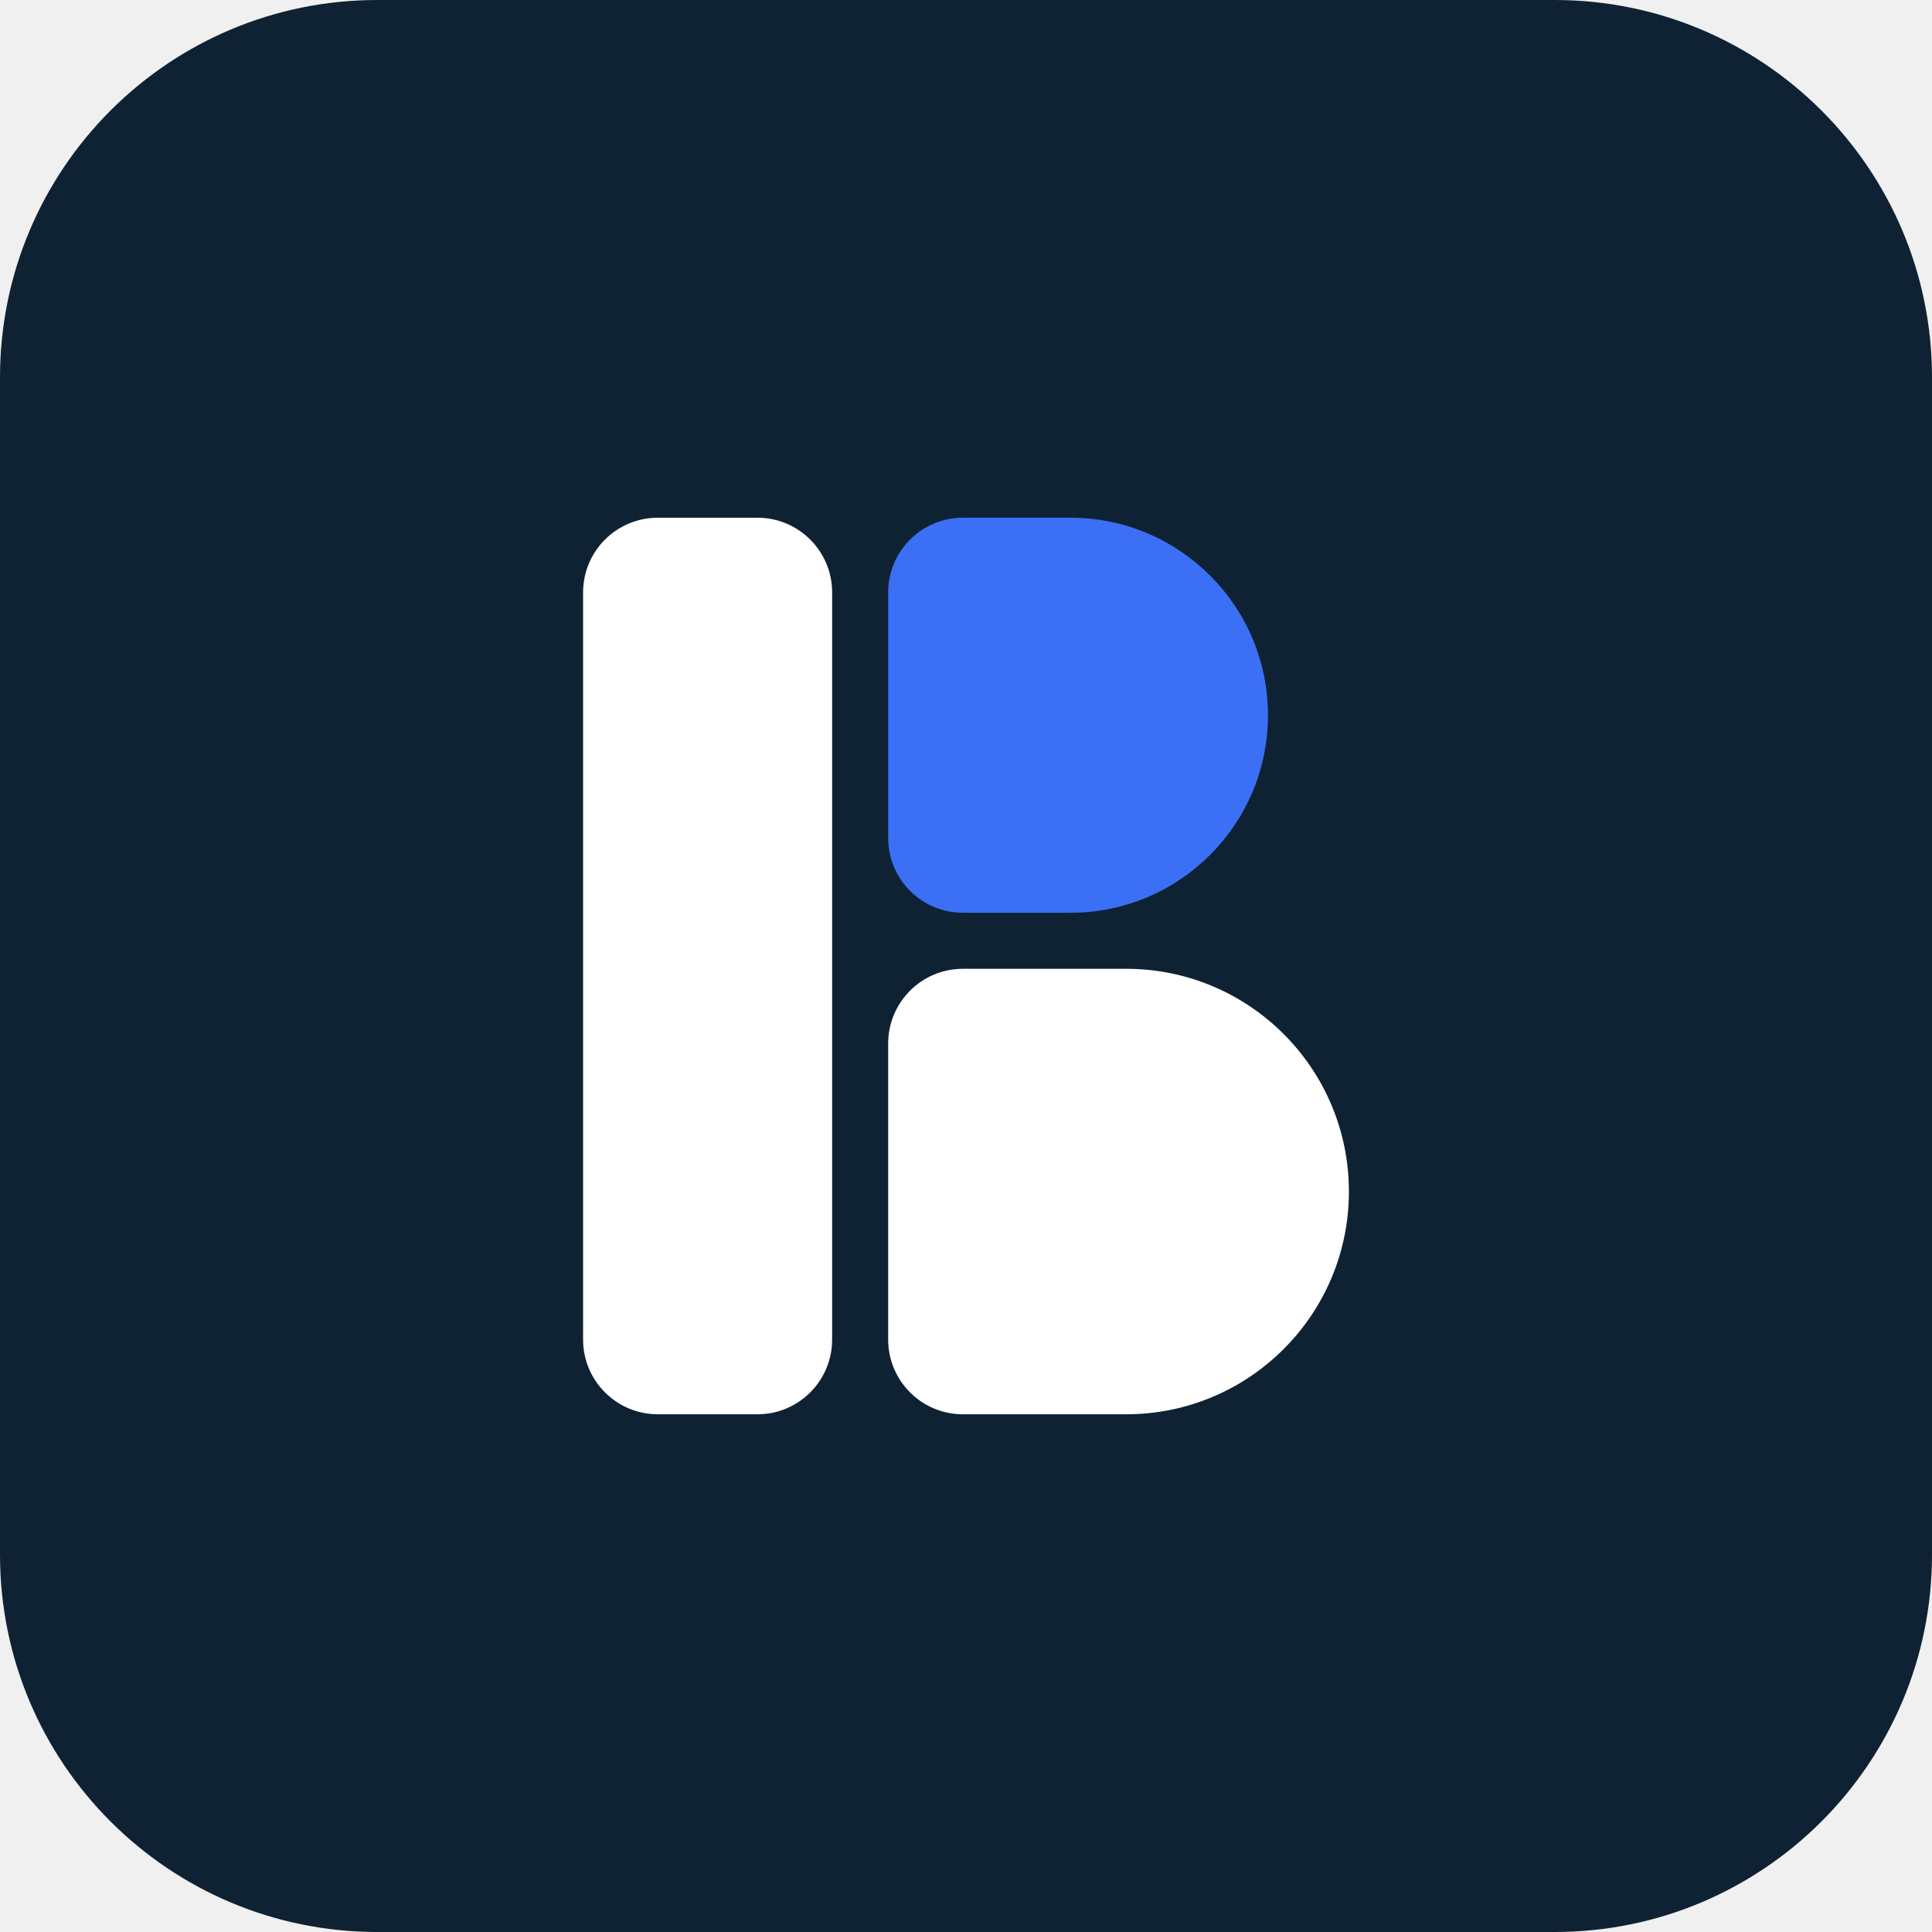
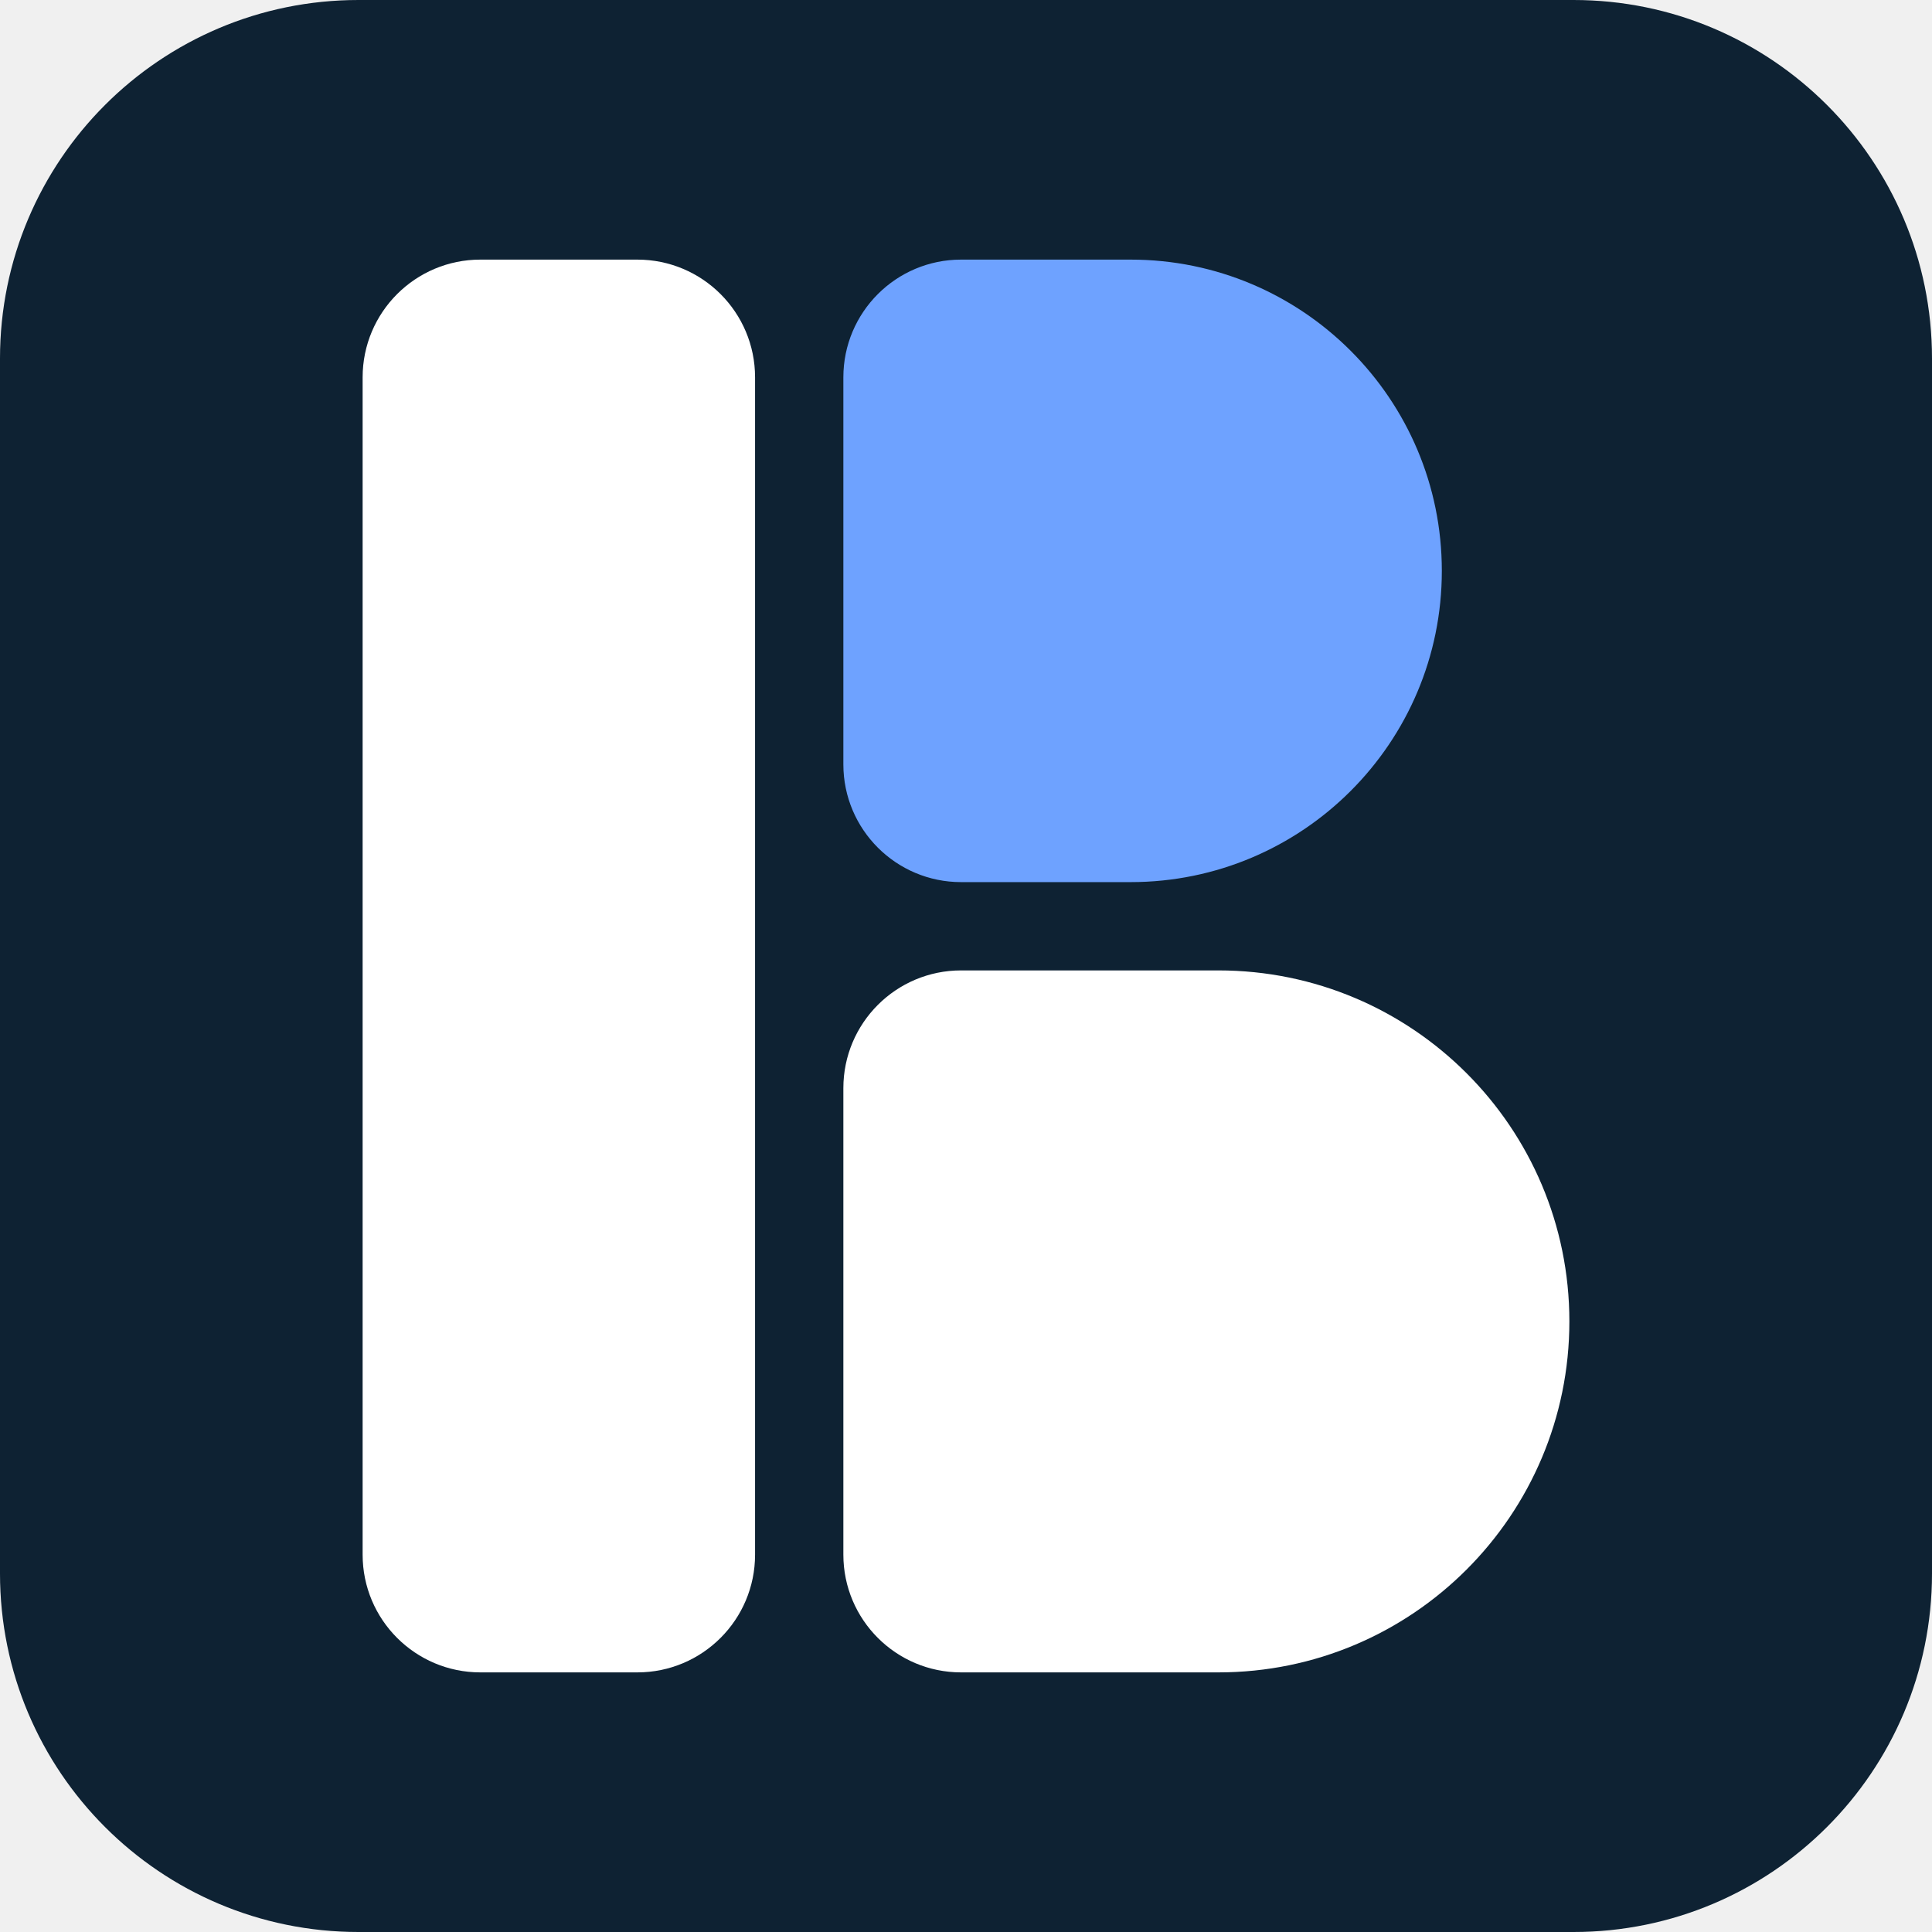
- <svg xmlns="http://www.w3.org/2000/svg" viewBox="0 0 1024 1024">
-   <rect width="1024" height="1024" rx="200" fill="#0E2233" />
-   <g transform="translate(182 182) scale(6.6)">
+ <svg xmlns="http://www.w3.org/2000/svg" viewBox="0 0 1024 1024" width="1024" height="1024">
+   <rect width="1024" height="1024" rx="190" fill="#0E2233" />
+   <g transform="translate(-8 -8) scale(10.4)">
    <path fill="#FFFFFF" d="M25.25 14H33.25A6 6 0 0 1 39.25 20V80A6 6 0 0 1 33.25 86H25.25A6 6 0 0 1 19.25 80V20A6 6 0 0 1 25.25 14Z" />
-     <path fill="#FFFFFF" d="M49.75 50.225H62.862A17.888 17.888 0 0 1 80.75 68.112V68.112A17.888 17.888 0 0 1 62.862 86H49.75A6 6 0 0 1 43.75 80V56.225A6 6 0 0 1 49.75 50.225Z" />
-     <path fill="#3B6FF5" d="M49.75 14H58.388A15.862 15.862 0 0 1 74.25 29.862V29.862A15.862 15.862 0 0 1 58.388 45.725H49.75A6 6 0 0 1 43.75 39.725V20A6 6 0 0 1 49.75 14Z" />
+     <path fill="#FFFFFF" d="M49.75 50.225H62.862A17.887 17.887 0 0 1 80.75 68.112V68.112A17.888 17.888 0 0 1 62.862 86H49.75A6 6 0 0 1 43.75 80V56.225A6 6 0 0 1 49.75 50.225Z" />
+     <path fill="#6EA2FF" d="M49.75 14H58.388A15.863 15.863 0 0 1 74.25 29.862V29.862A15.862 15.862 0 0 1 58.388 45.725H49.75A6 6 0 0 1 43.75 39.725V20A6 6 0 0 1 49.75 14Z" />
  </g>
</svg>
